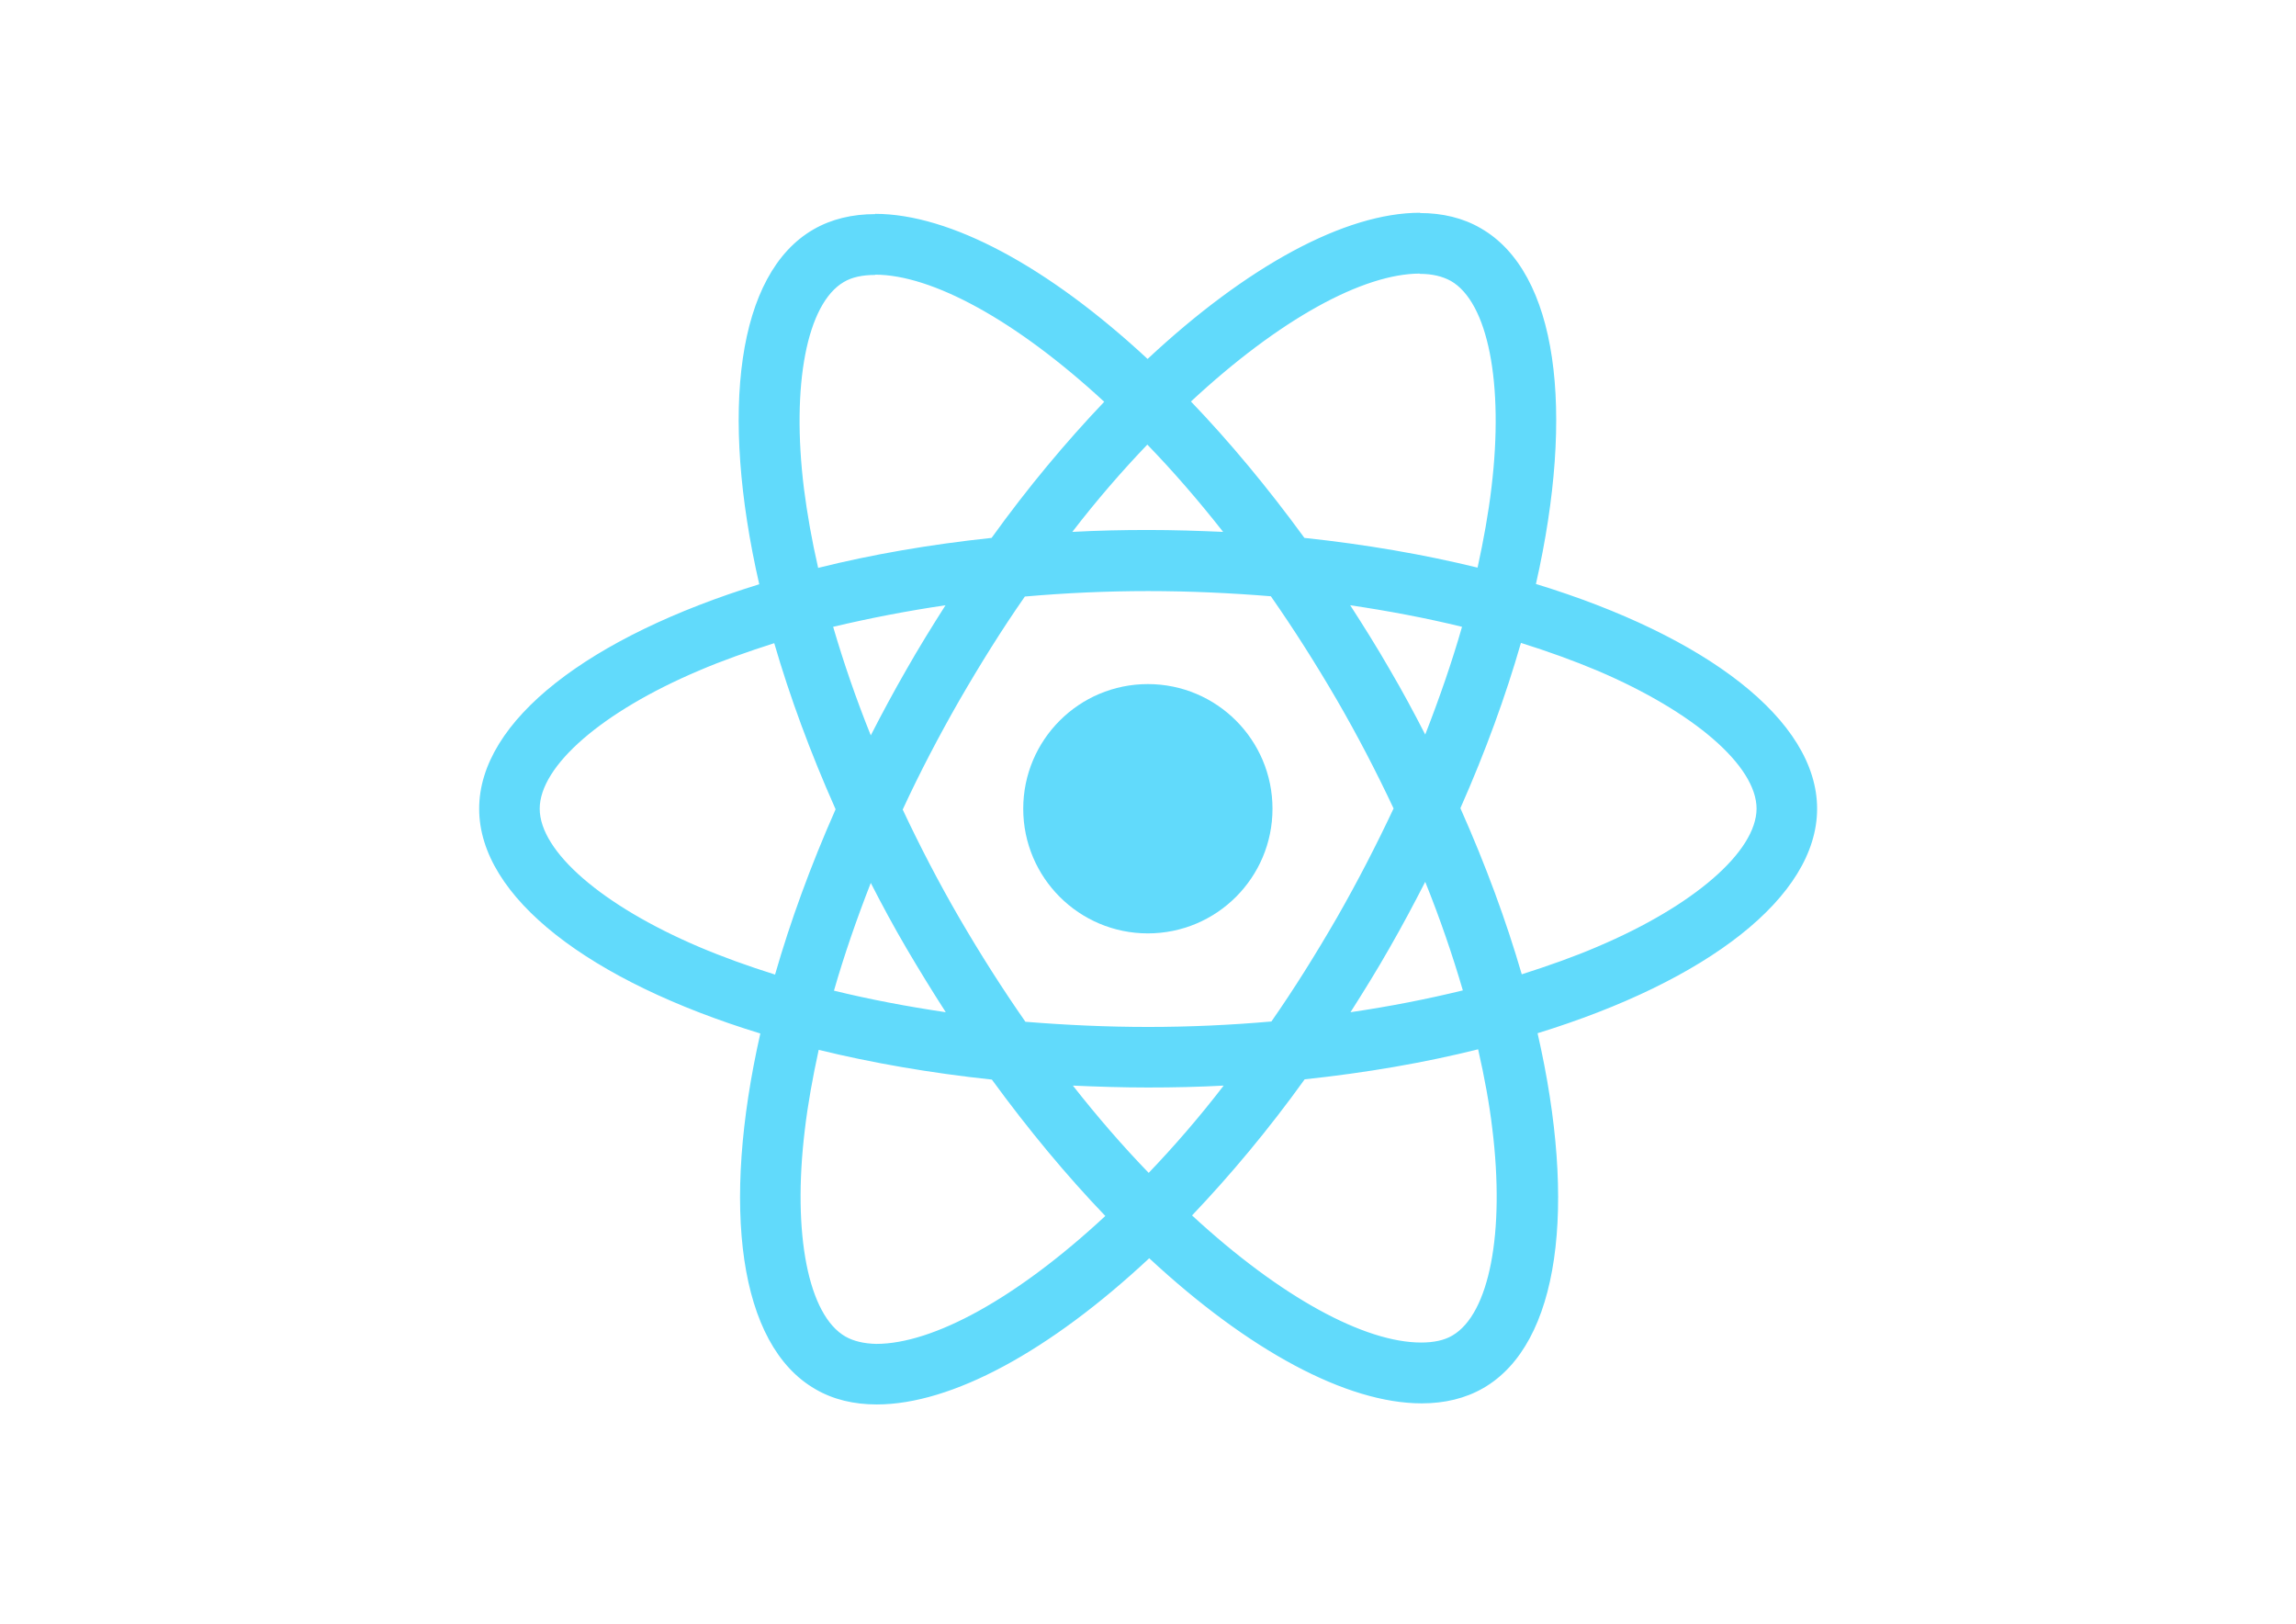
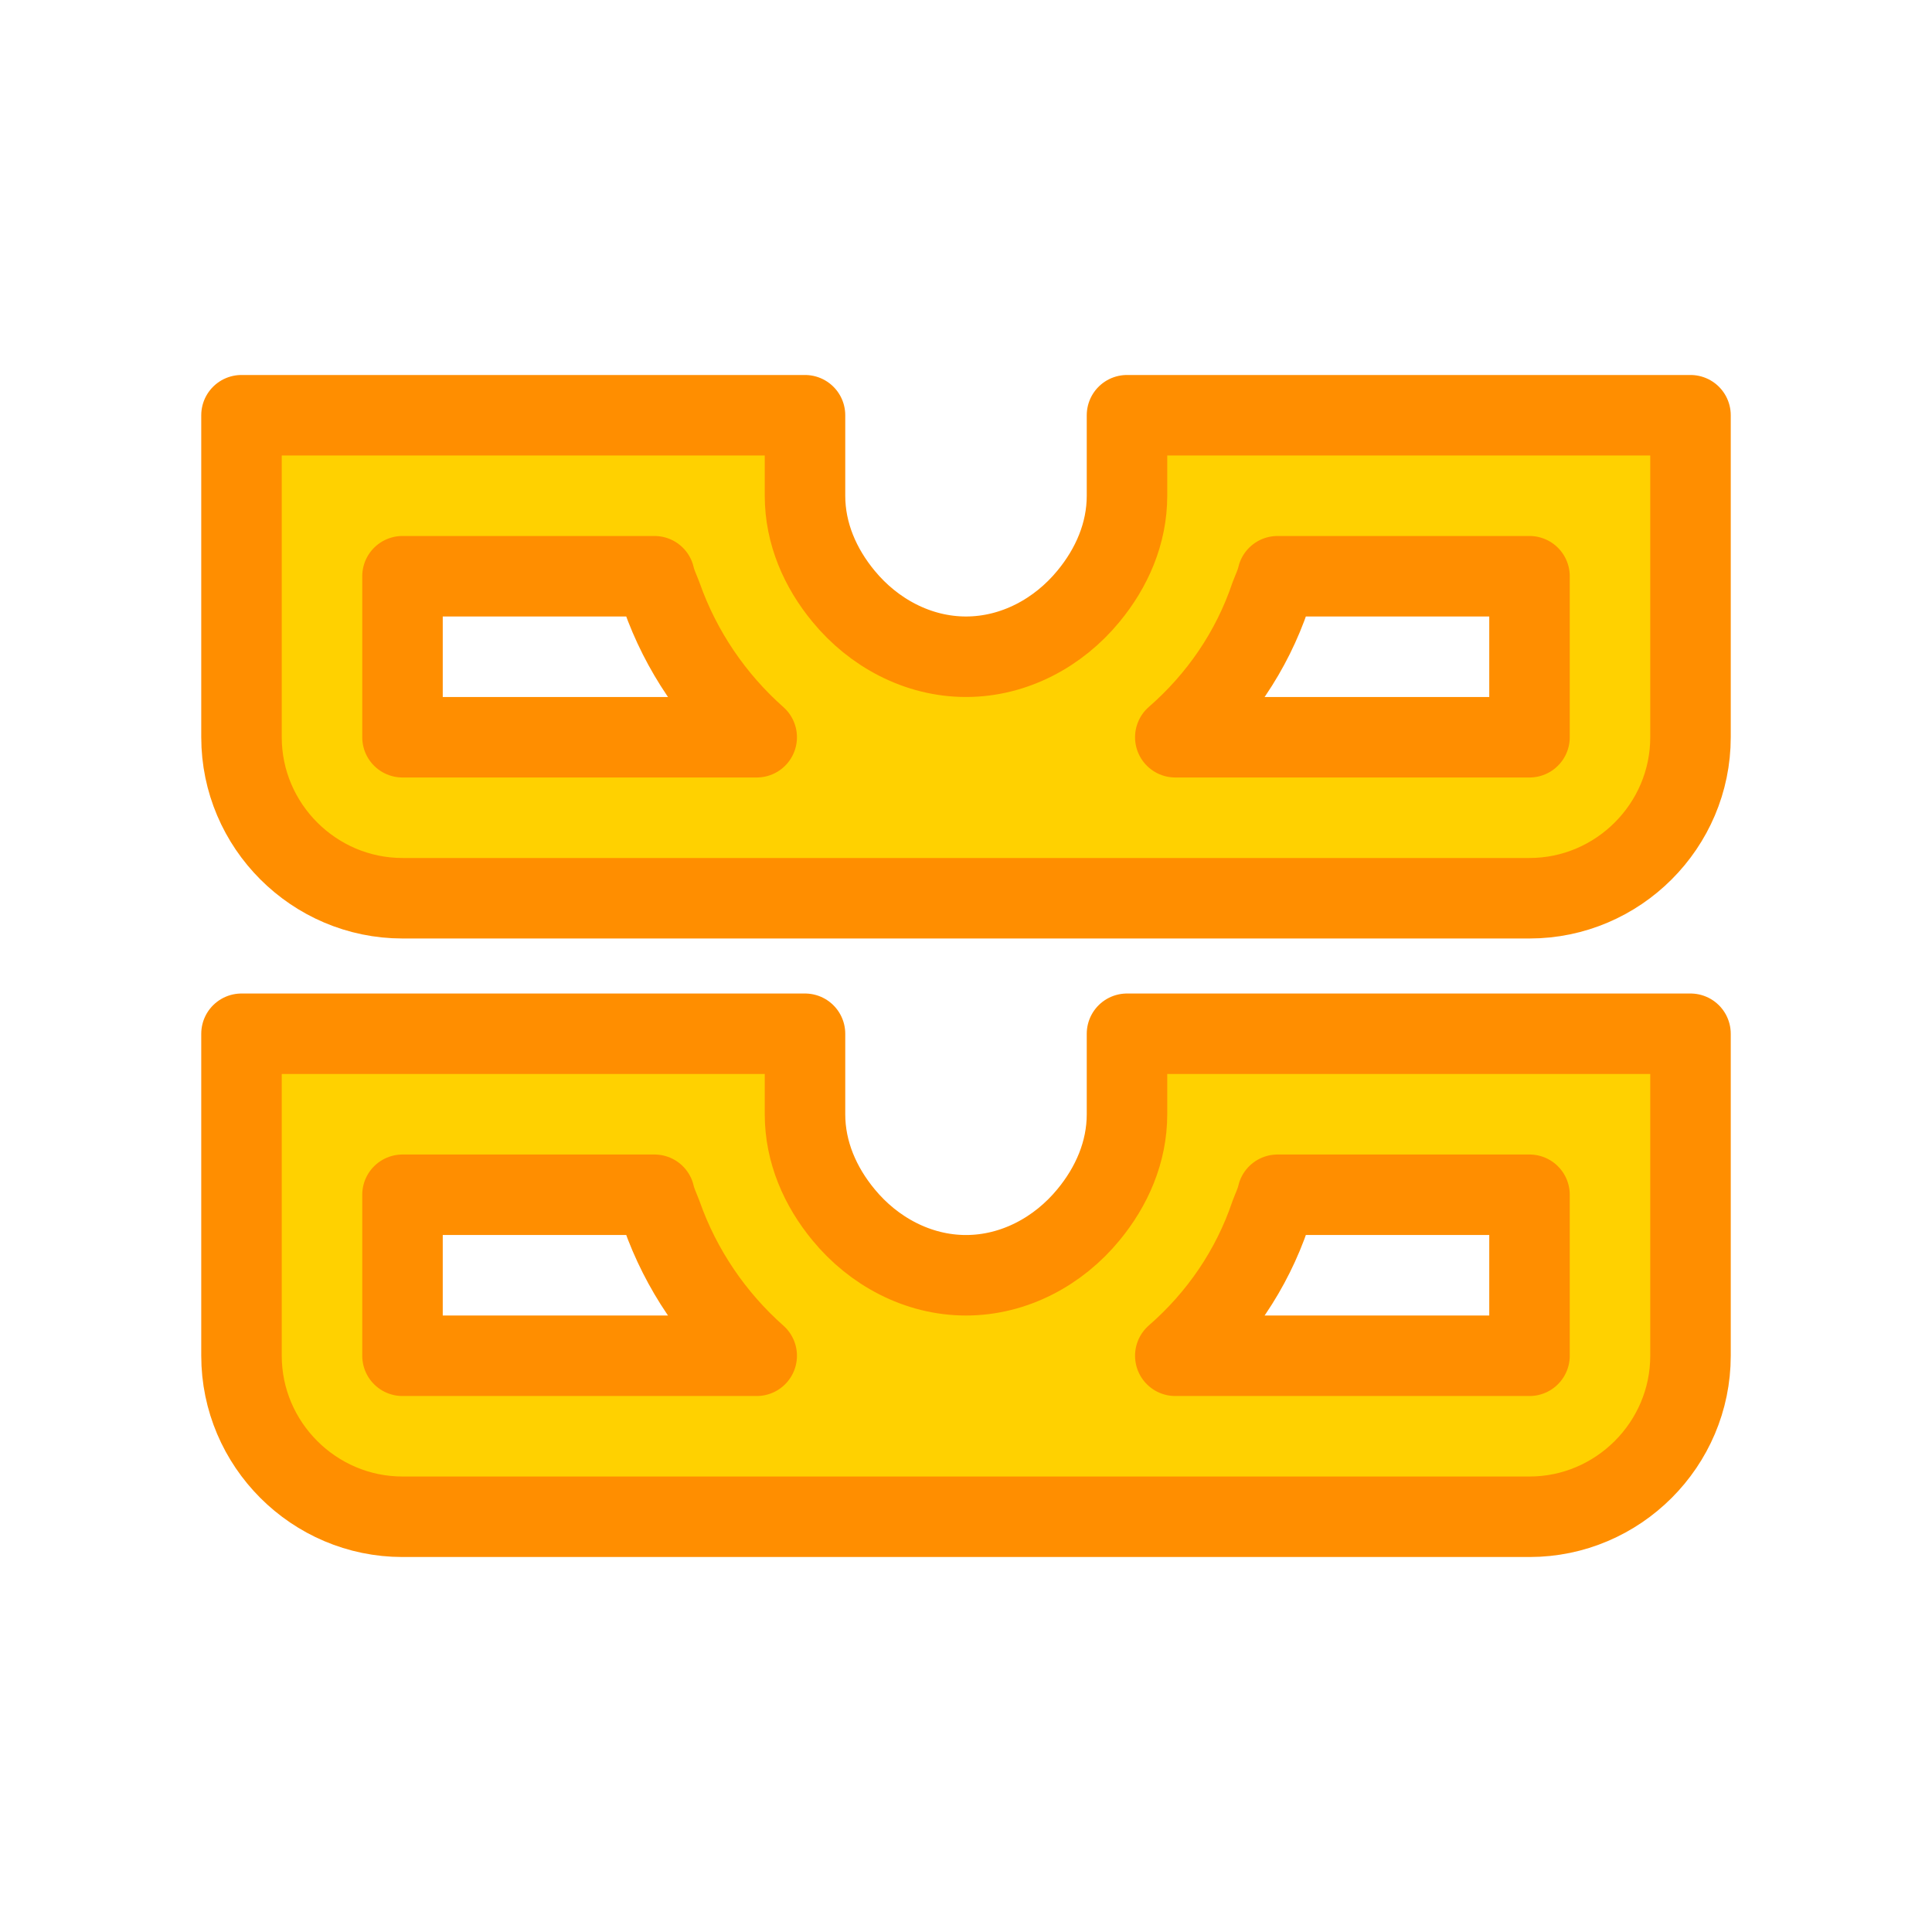
- <svg xmlns="http://www.w3.org/2000/svg" viewBox="0 0 841.9 595.3">
-   <g fill="#61DAFB">
-     <path d="M666.3 296.5c0-32.5-40.7-63.3-103.1-82.4 14.4-63.6 8-114.2-20.2-130.4-6.5-3.8-14.1-5.6-22.4-5.6v22.3c4.6 0 8.3.9 11.4 2.6 13.6 7.8 19.5 37.5 14.9 75.7-1.1 9.4-2.9 19.3-5.1 29.4-19.6-4.8-41-8.5-63.5-10.9-13.5-18.5-27.5-35.3-41.6-50 32.6-30.3 63.2-46.9 84-46.9V78c-27.5 0-63.5 19.6-99.9 53.6-36.4-33.8-72.4-53.2-99.9-53.2v22.3c20.7 0 51.4 16.5 84 46.6-14 14.7-28 31.4-41.3 49.9-22.6 2.4-44 6.1-63.6 11-2.3-10-4-19.7-5.2-29-4.7-38.2 1.1-67.9 14.6-75.8 3-1.8 6.9-2.6 11.5-2.6V78.5c-8.4 0-16 1.8-22.6 5.6-28.1 16.2-34.4 66.7-19.9 130.1-62.2 19.2-102.7 49.9-102.7 82.3 0 32.5 40.7 63.3 103.1 82.4-14.4 63.6-8 114.2 20.2 130.4 6.5 3.8 14.1 5.6 22.5 5.6 27.5 0 63.5-19.6 99.9-53.6 36.4 33.8 72.4 53.2 99.9 53.2 8.4 0 16-1.8 22.6-5.6 28.1-16.2 34.4-66.7 19.9-130.1 62-19.1 102.5-49.9 102.5-82.3zm-130.2-66.7c-3.7 12.9-8.3 26.2-13.5 39.5-4.1-8-8.4-16-13.1-24-4.6-8-9.5-15.8-14.4-23.4 14.2 2.1 27.9 4.7 41 7.9zm-45.8 106.5c-7.8 13.5-15.8 26.3-24.1 38.2-14.9 1.3-30 2-45.2 2-15.1 0-30.2-.7-45-1.9-8.3-11.9-16.4-24.6-24.2-38-7.6-13.1-14.5-26.4-20.8-39.8 6.2-13.4 13.2-26.8 20.7-39.9 7.8-13.5 15.8-26.3 24.1-38.2 14.9-1.3 30-2 45.2-2 15.1 0 30.2.7 45 1.9 8.3 11.9 16.4 24.6 24.2 38 7.6 13.1 14.5 26.4 20.8 39.8-6.3 13.4-13.2 26.8-20.7 39.9zm32.3-13c5.4 13.4 10 26.8 13.8 39.8-13.1 3.2-26.9 5.9-41.2 8 4.9-7.7 9.8-15.6 14.4-23.7 4.6-8 8.9-16.1 13-24.1zM421.2 430c-9.3-9.6-18.6-20.3-27.8-32 9 .4 18.2.7 27.5.7 9.4 0 18.7-.2 27.8-.7-9 11.7-18.3 22.4-27.5 32zm-74.4-58.9c-14.2-2.1-27.9-4.7-41-7.9 3.7-12.9 8.3-26.2 13.5-39.5 4.1 8 8.4 16 13.1 24 4.7 8 9.5 15.8 14.4 23.4zM420.7 163c9.3 9.6 18.6 20.3 27.8 32-9-.4-18.2-.7-27.5-.7-9.4 0-18.7.2-27.8.7 9-11.7 18.3-22.4 27.5-32zm-74 58.9c-4.9 7.7-9.8 15.6-14.4 23.7-4.6 8-8.9 16-13 24-5.4-13.4-10-26.8-13.8-39.8 13.1-3.1 26.9-5.8 41.2-7.9zm-90.5 125.2c-35.4-15.1-58.3-34.9-58.3-50.6 0-15.7 22.9-35.6 58.3-50.6 8.6-3.7 18-7 27.7-10.1 5.7 19.6 13.2 40 22.5 60.9-9.2 20.8-16.6 41.1-22.2 60.6-9.9-3.1-19.3-6.5-28-10.2zM310 490c-13.6-7.8-19.5-37.5-14.9-75.7 1.1-9.4 2.9-19.3 5.1-29.4 19.6 4.8 41 8.5 63.5 10.9 13.5 18.5 27.5 35.3 41.6 50-32.6 30.3-63.2 46.9-84 46.9-4.5-.1-8.3-1-11.3-2.7zm237.2-76.2c4.7 38.2-1.1 67.9-14.6 75.8-3 1.8-6.9 2.6-11.5 2.6-20.7 0-51.4-16.5-84-46.6 14-14.7 28-31.4 41.3-49.9 22.6-2.4 44-6.1 63.6-11 2.3 10.1 4.1 19.8 5.2 29.1zm38.5-66.7c-8.6 3.7-18 7-27.7 10.1-5.7-19.6-13.2-40-22.5-60.9 9.2-20.8 16.6-41.1 22.2-60.6 9.9 3.1 19.3 6.5 28.1 10.2 35.4 15.1 58.3 34.9 58.3 50.6-.1 15.7-23 35.6-58.4 50.6zM320.8 78.4z" />
-     <circle cx="420.9" cy="296.5" r="45.7" />
-     <path d="M520.5 78.1z" />
+ <svg xmlns="http://www.w3.org/2000/svg" width="100%" height="100%" viewBox="0 0 24 24" version="1.1" xml:space="preserve" style="fill-rule:evenodd;clip-rule:evenodd;stroke-linejoin:round;stroke-miterlimit:2;">
+   <rect x="0" y="0" width="24" height="24" style="fill:none;fill-rule:nonzero;" />
+   <g transform="matrix(1,0,0,1,0,-2.15825)">
+     <path d="M21,15L14,15L14,16C14,16.47 13.81,16.9 13.52,17.25C13.15,17.7 12.6,18 12,18C11.4,18 10.85,17.7 10.48,17.25C10.19,16.9 10,16.47 10,16L10,15L3,15L3,19C3,20.1 3.9,21 5,21L19,21C20.1,21 21,20.1 21,19L21,15ZM5,17L8.13,17C8.15,17.09 8.19,17.17 8.22,17.25C8.46,17.93 8.87,18.53 9.4,19L5,19L5,17ZM19,19L14.6,19C15.14,18.53 15.55,17.93 15.78,17.25C15.81,17.17 15.85,17.09 15.87,17L19,17L19,19Z" style="fill:rgb(255,209,0);fill-rule:nonzero;stroke:rgb(255,142,0);stroke-width:1px;" />
+     <g transform="matrix(1,0,0,1,0,-7.6835)">
+       <path d="M21,15L14,15L14,16C14,16.47 13.81,16.9 13.52,17.25C13.15,17.7 12.6,18 12,18C11.4,18 10.85,17.7 10.48,17.25C10.19,16.9 10,16.47 10,16L10,15L3,15L3,19C3,20.1 3.9,21 5,21L19,21C20.1,21 21,20.1 21,19L21,15ZM5,17L8.13,17C8.15,17.09 8.19,17.17 8.22,17.25C8.46,17.93 8.87,18.53 9.4,19L5,19L5,17ZM19,19L14.6,19C15.14,18.53 15.55,17.93 15.78,17.25C15.81,17.17 15.85,17.09 15.87,17L19,17L19,19Z" style="fill:rgb(255,209,0);fill-rule:nonzero;stroke:rgb(255,142,0);stroke-width:1px;" />
+     </g>
  </g>
</svg>
